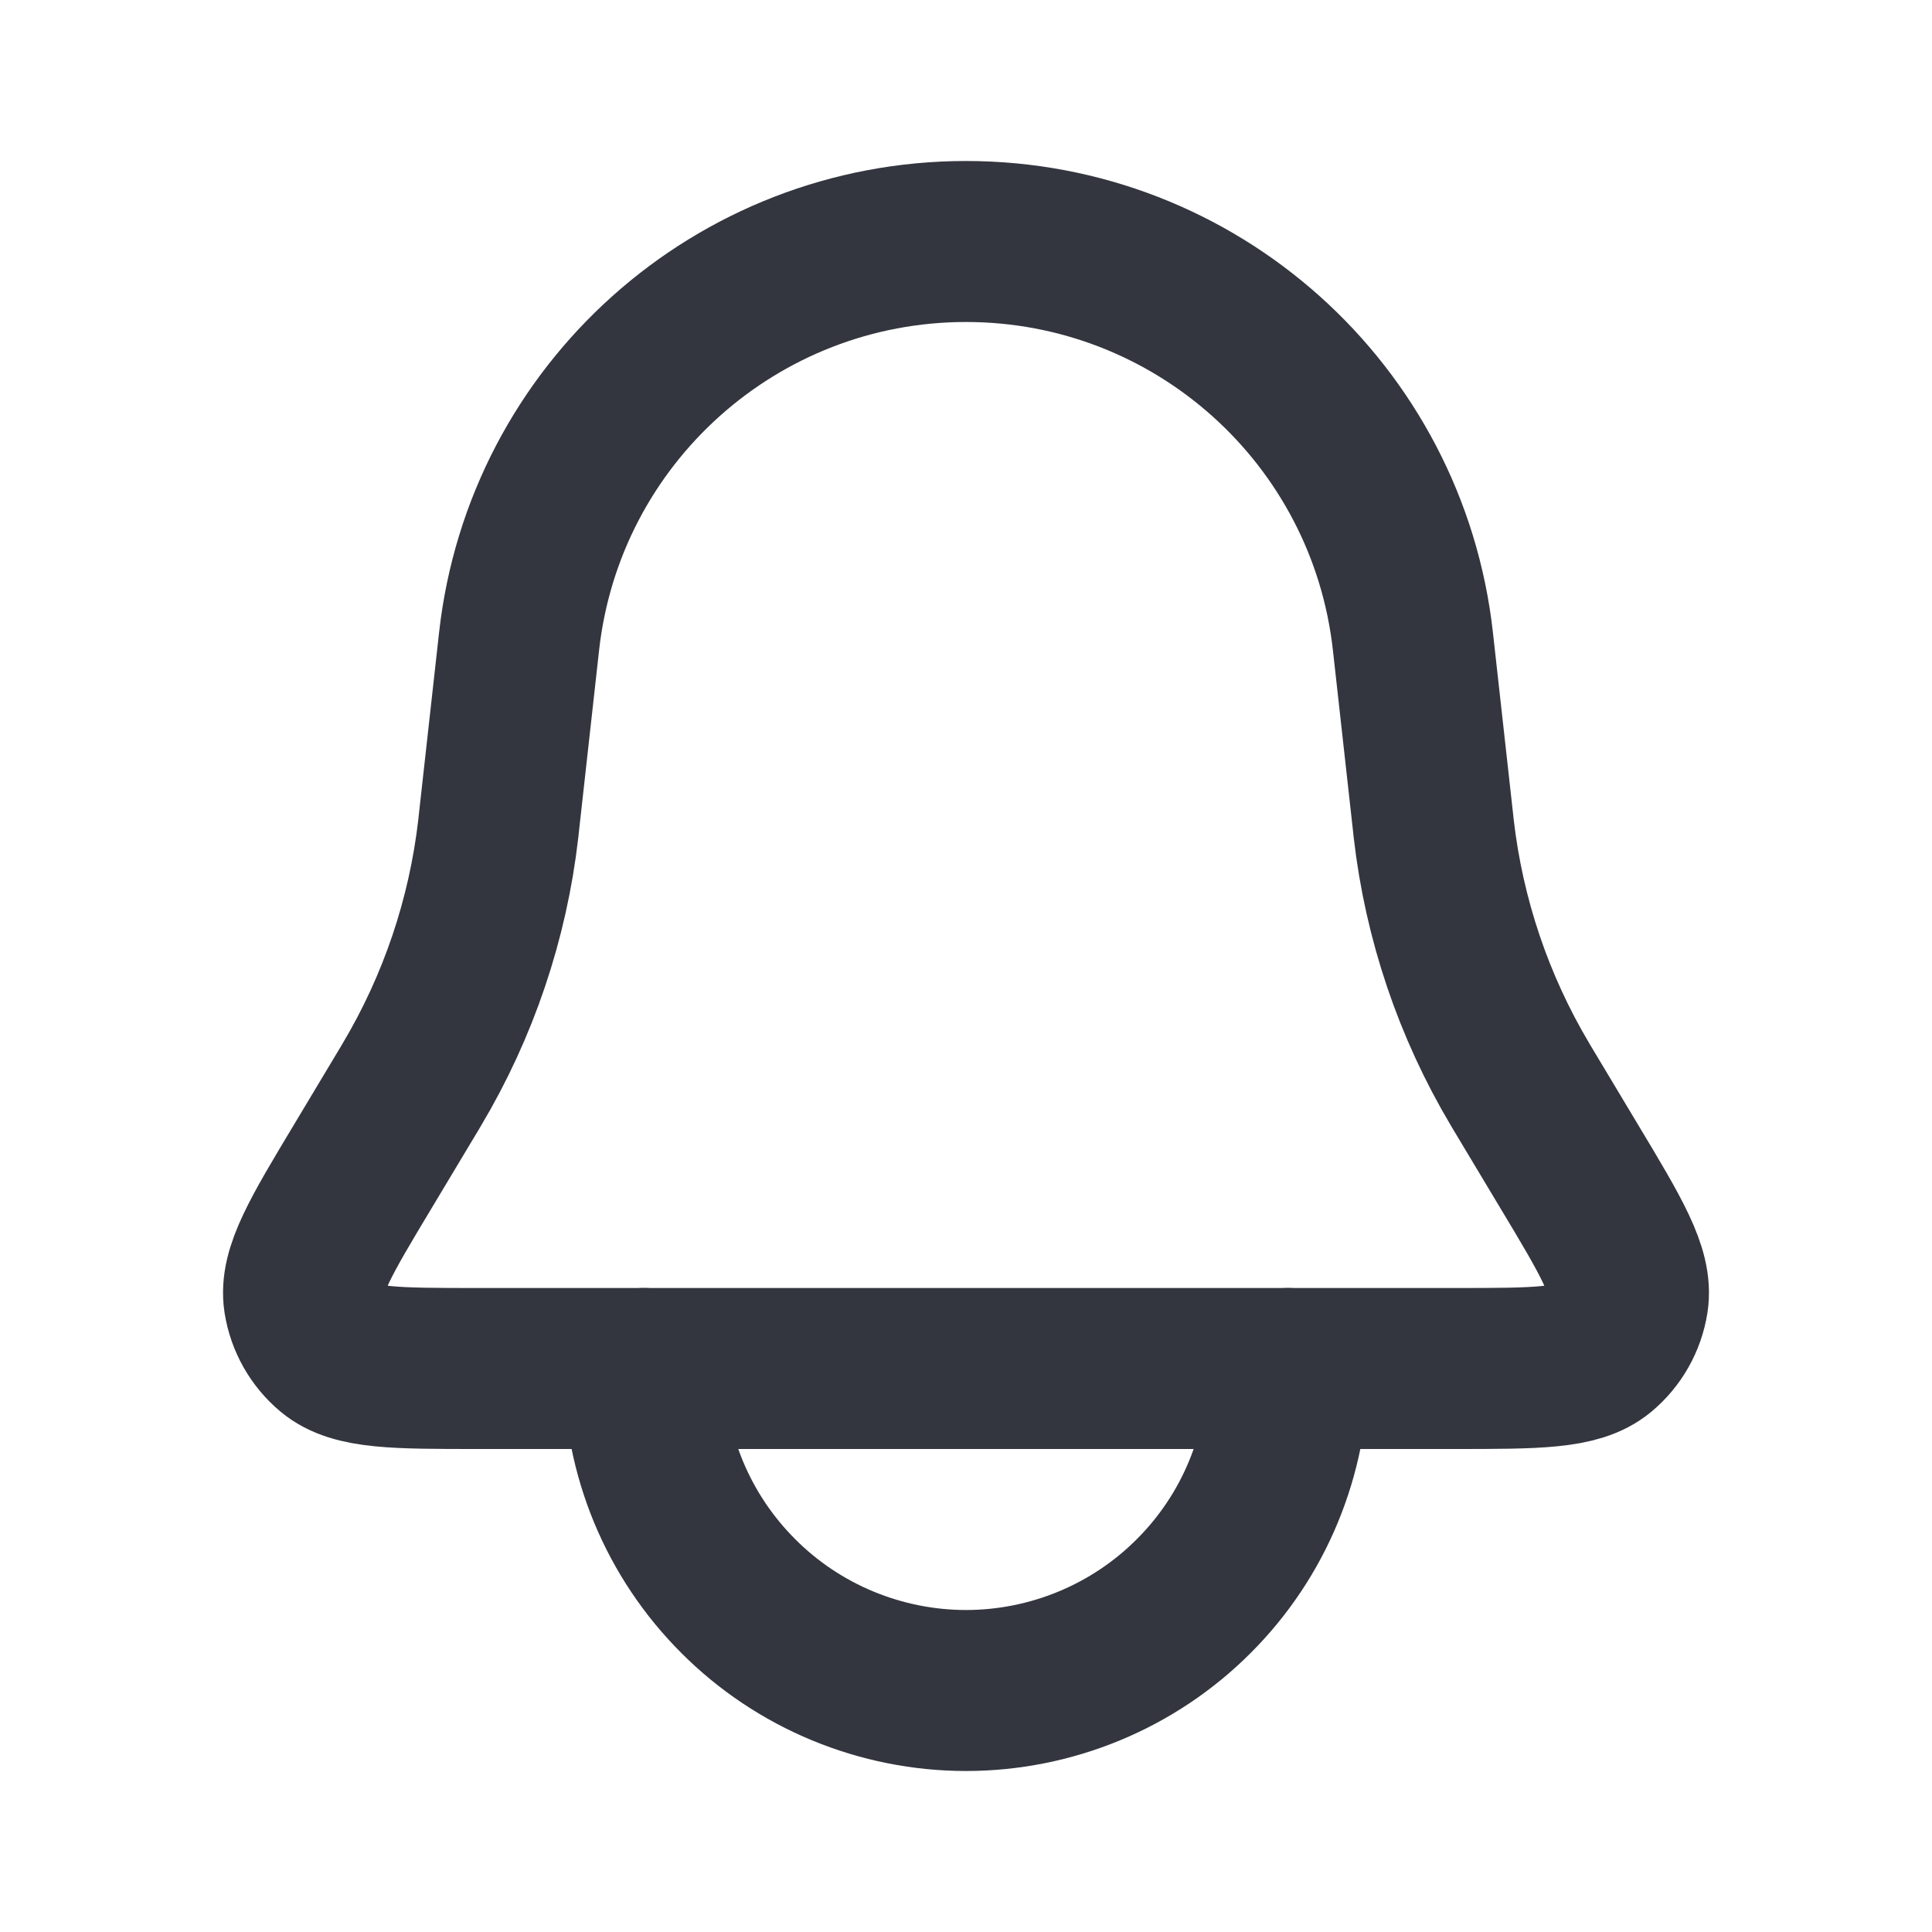
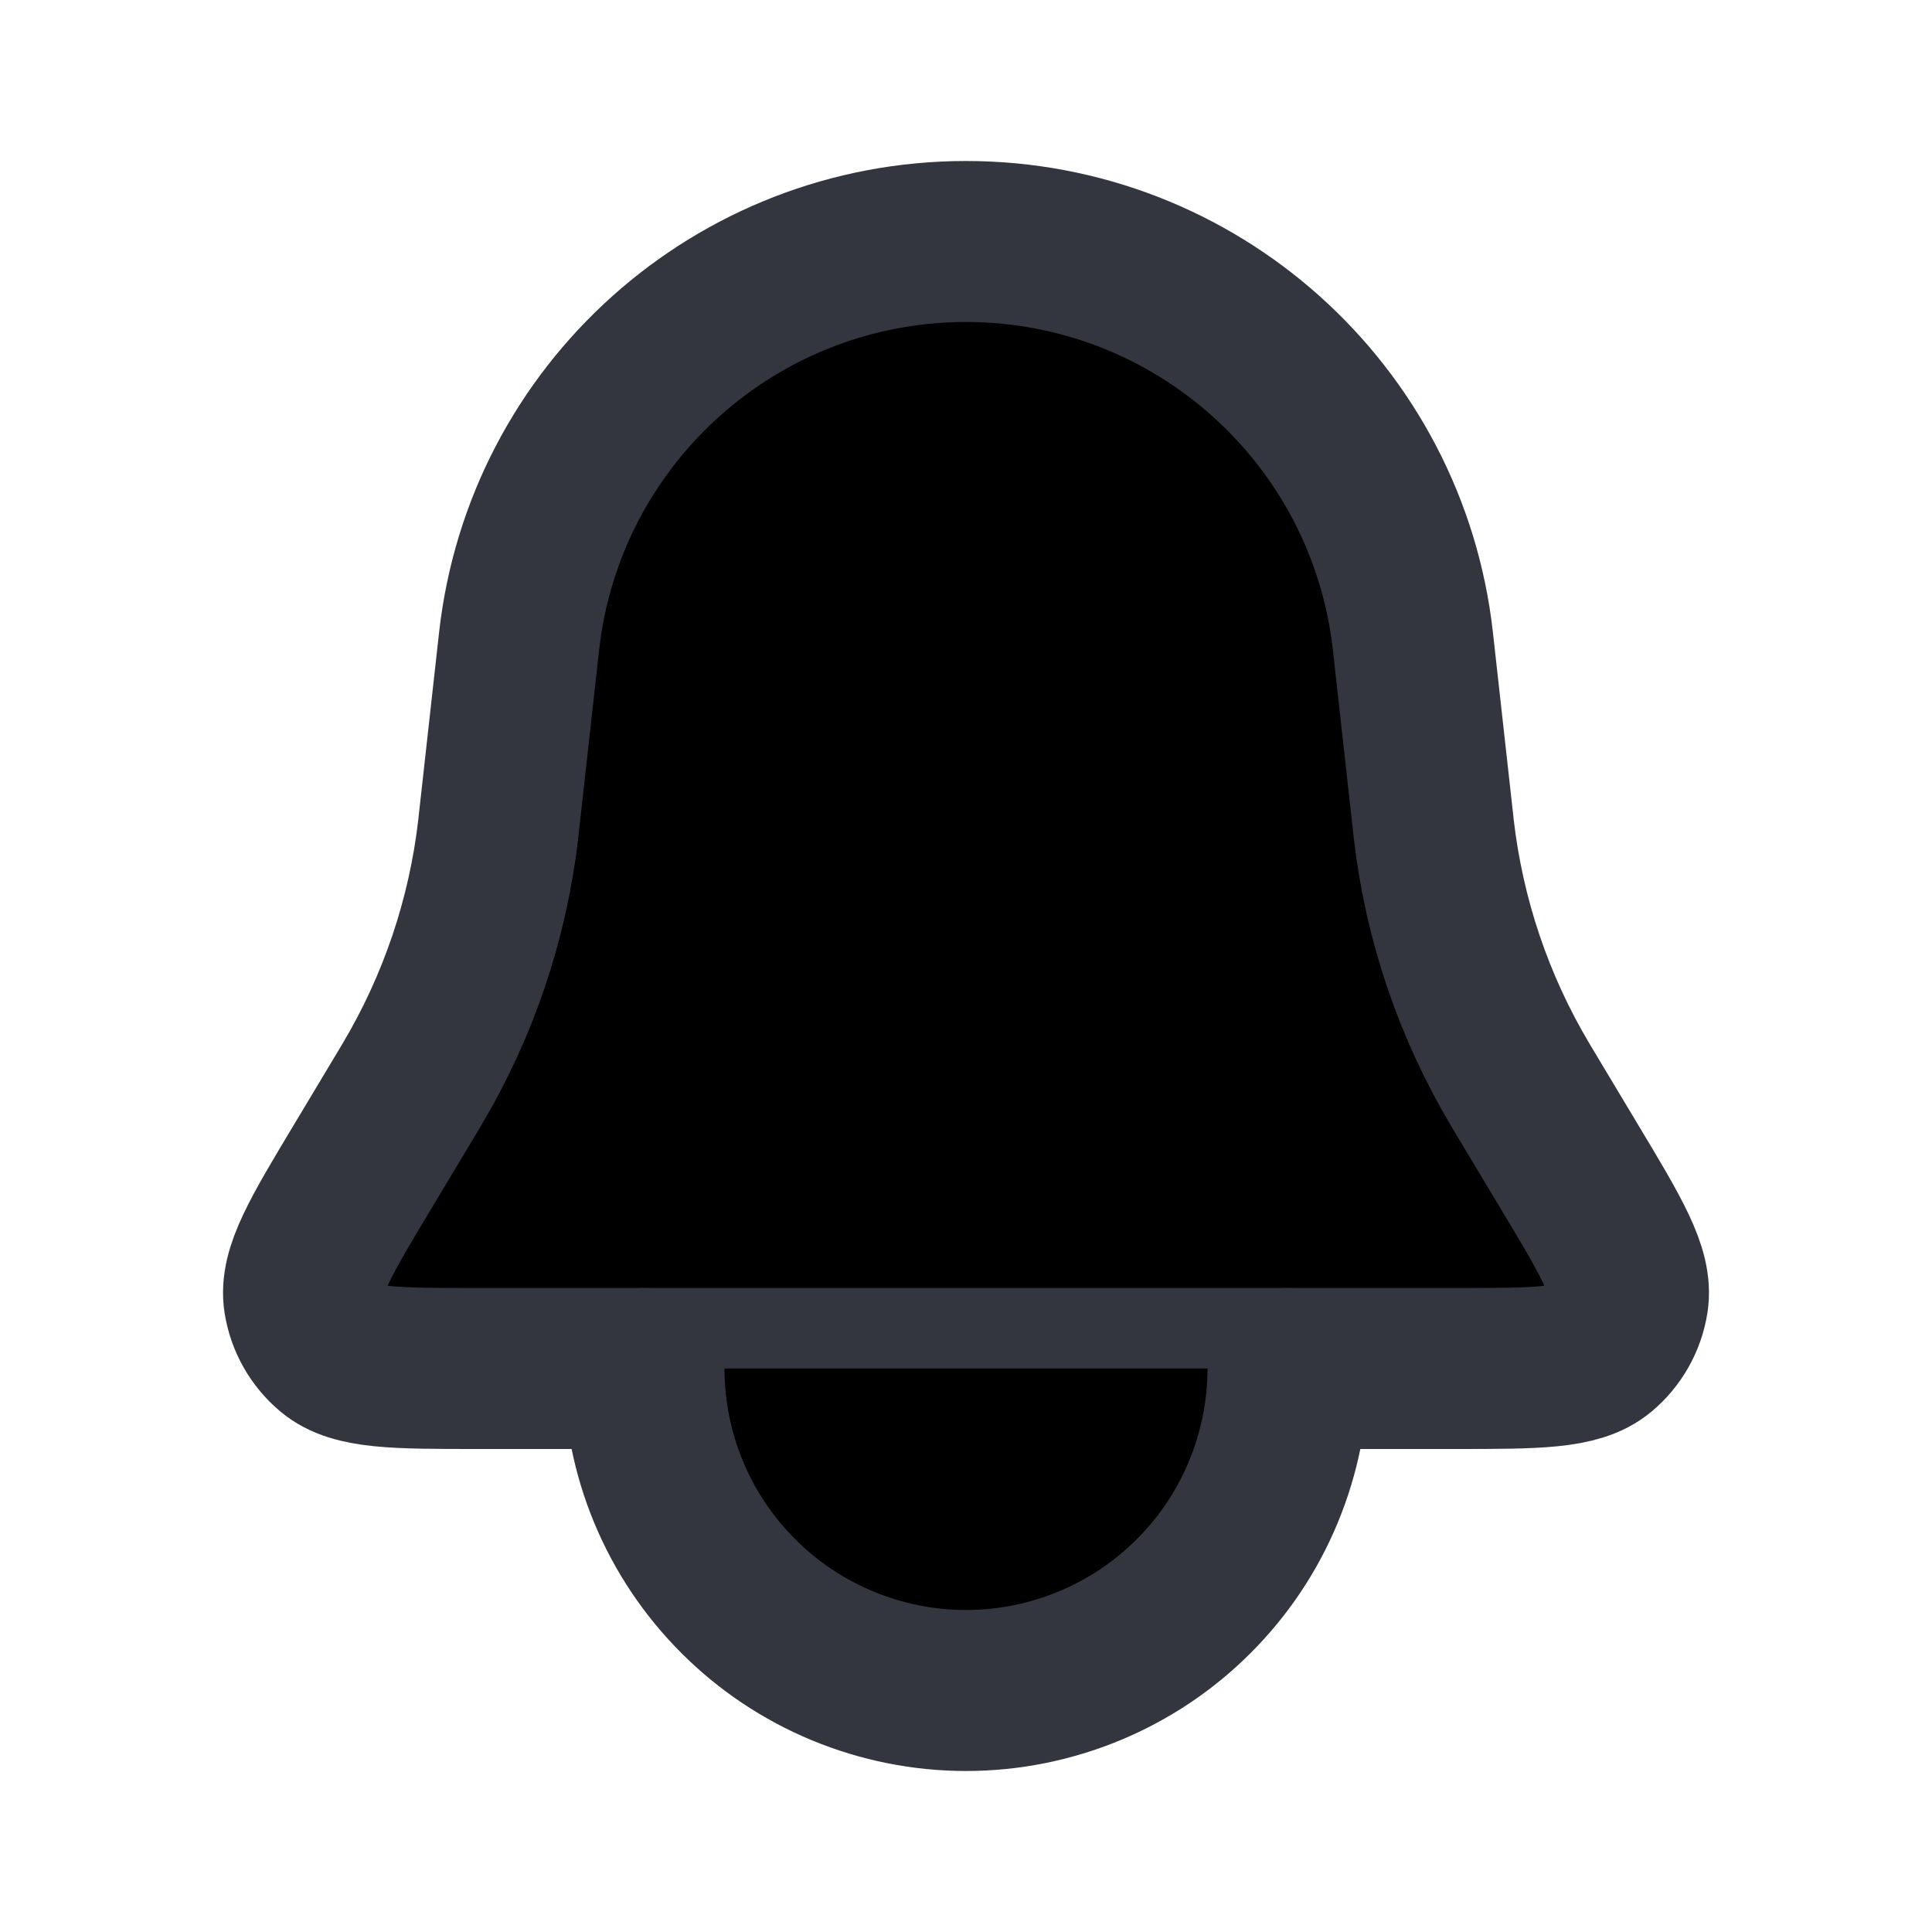
- <svg xmlns="http://www.w3.org/2000/svg" width="24" height="24" viewBox="0 0 24 24" fill="none">
+ <svg xmlns="http://www.w3.org/2000/svg" width="24" height="24" viewBox="0 0 24 24" fill="current">
  <path d="M6.448 7.969C6.762 5.14 9.153 3 12 3V3C14.847 3 17.238 5.14 17.552 7.969L17.804 10.236C17.807 10.264 17.809 10.279 17.81 10.293C17.939 11.417 18.305 12.501 18.884 13.473C18.891 13.485 18.898 13.497 18.913 13.522L19.491 14.486C20.016 15.36 20.278 15.797 20.222 16.156C20.184 16.395 20.061 16.612 19.876 16.767C19.597 17 19.087 17 18.068 17H5.932C4.913 17 4.403 17 4.124 16.767C3.939 16.612 3.816 16.395 3.778 16.156C3.722 15.797 3.984 15.36 4.509 14.486L5.087 13.522C5.102 13.497 5.109 13.485 5.116 13.473C5.695 12.501 6.061 11.417 6.19 10.293C6.191 10.279 6.193 10.264 6.196 10.236L6.448 7.969Z" stroke="#33363F" stroke-width="2" />
  <path d="M8 17C8 17.525 8.103 18.045 8.304 18.531C8.505 19.016 8.8 19.457 9.172 19.828C9.543 20.2 9.984 20.494 10.469 20.695C10.955 20.896 11.475 21 12 21C12.525 21 13.045 20.896 13.531 20.695C14.016 20.494 14.457 20.2 14.828 19.828C15.2 19.457 15.495 19.016 15.695 18.531C15.896 18.045 16 17.525 16 17" stroke="#33363F" stroke-width="2" stroke-linecap="round" />
</svg>
